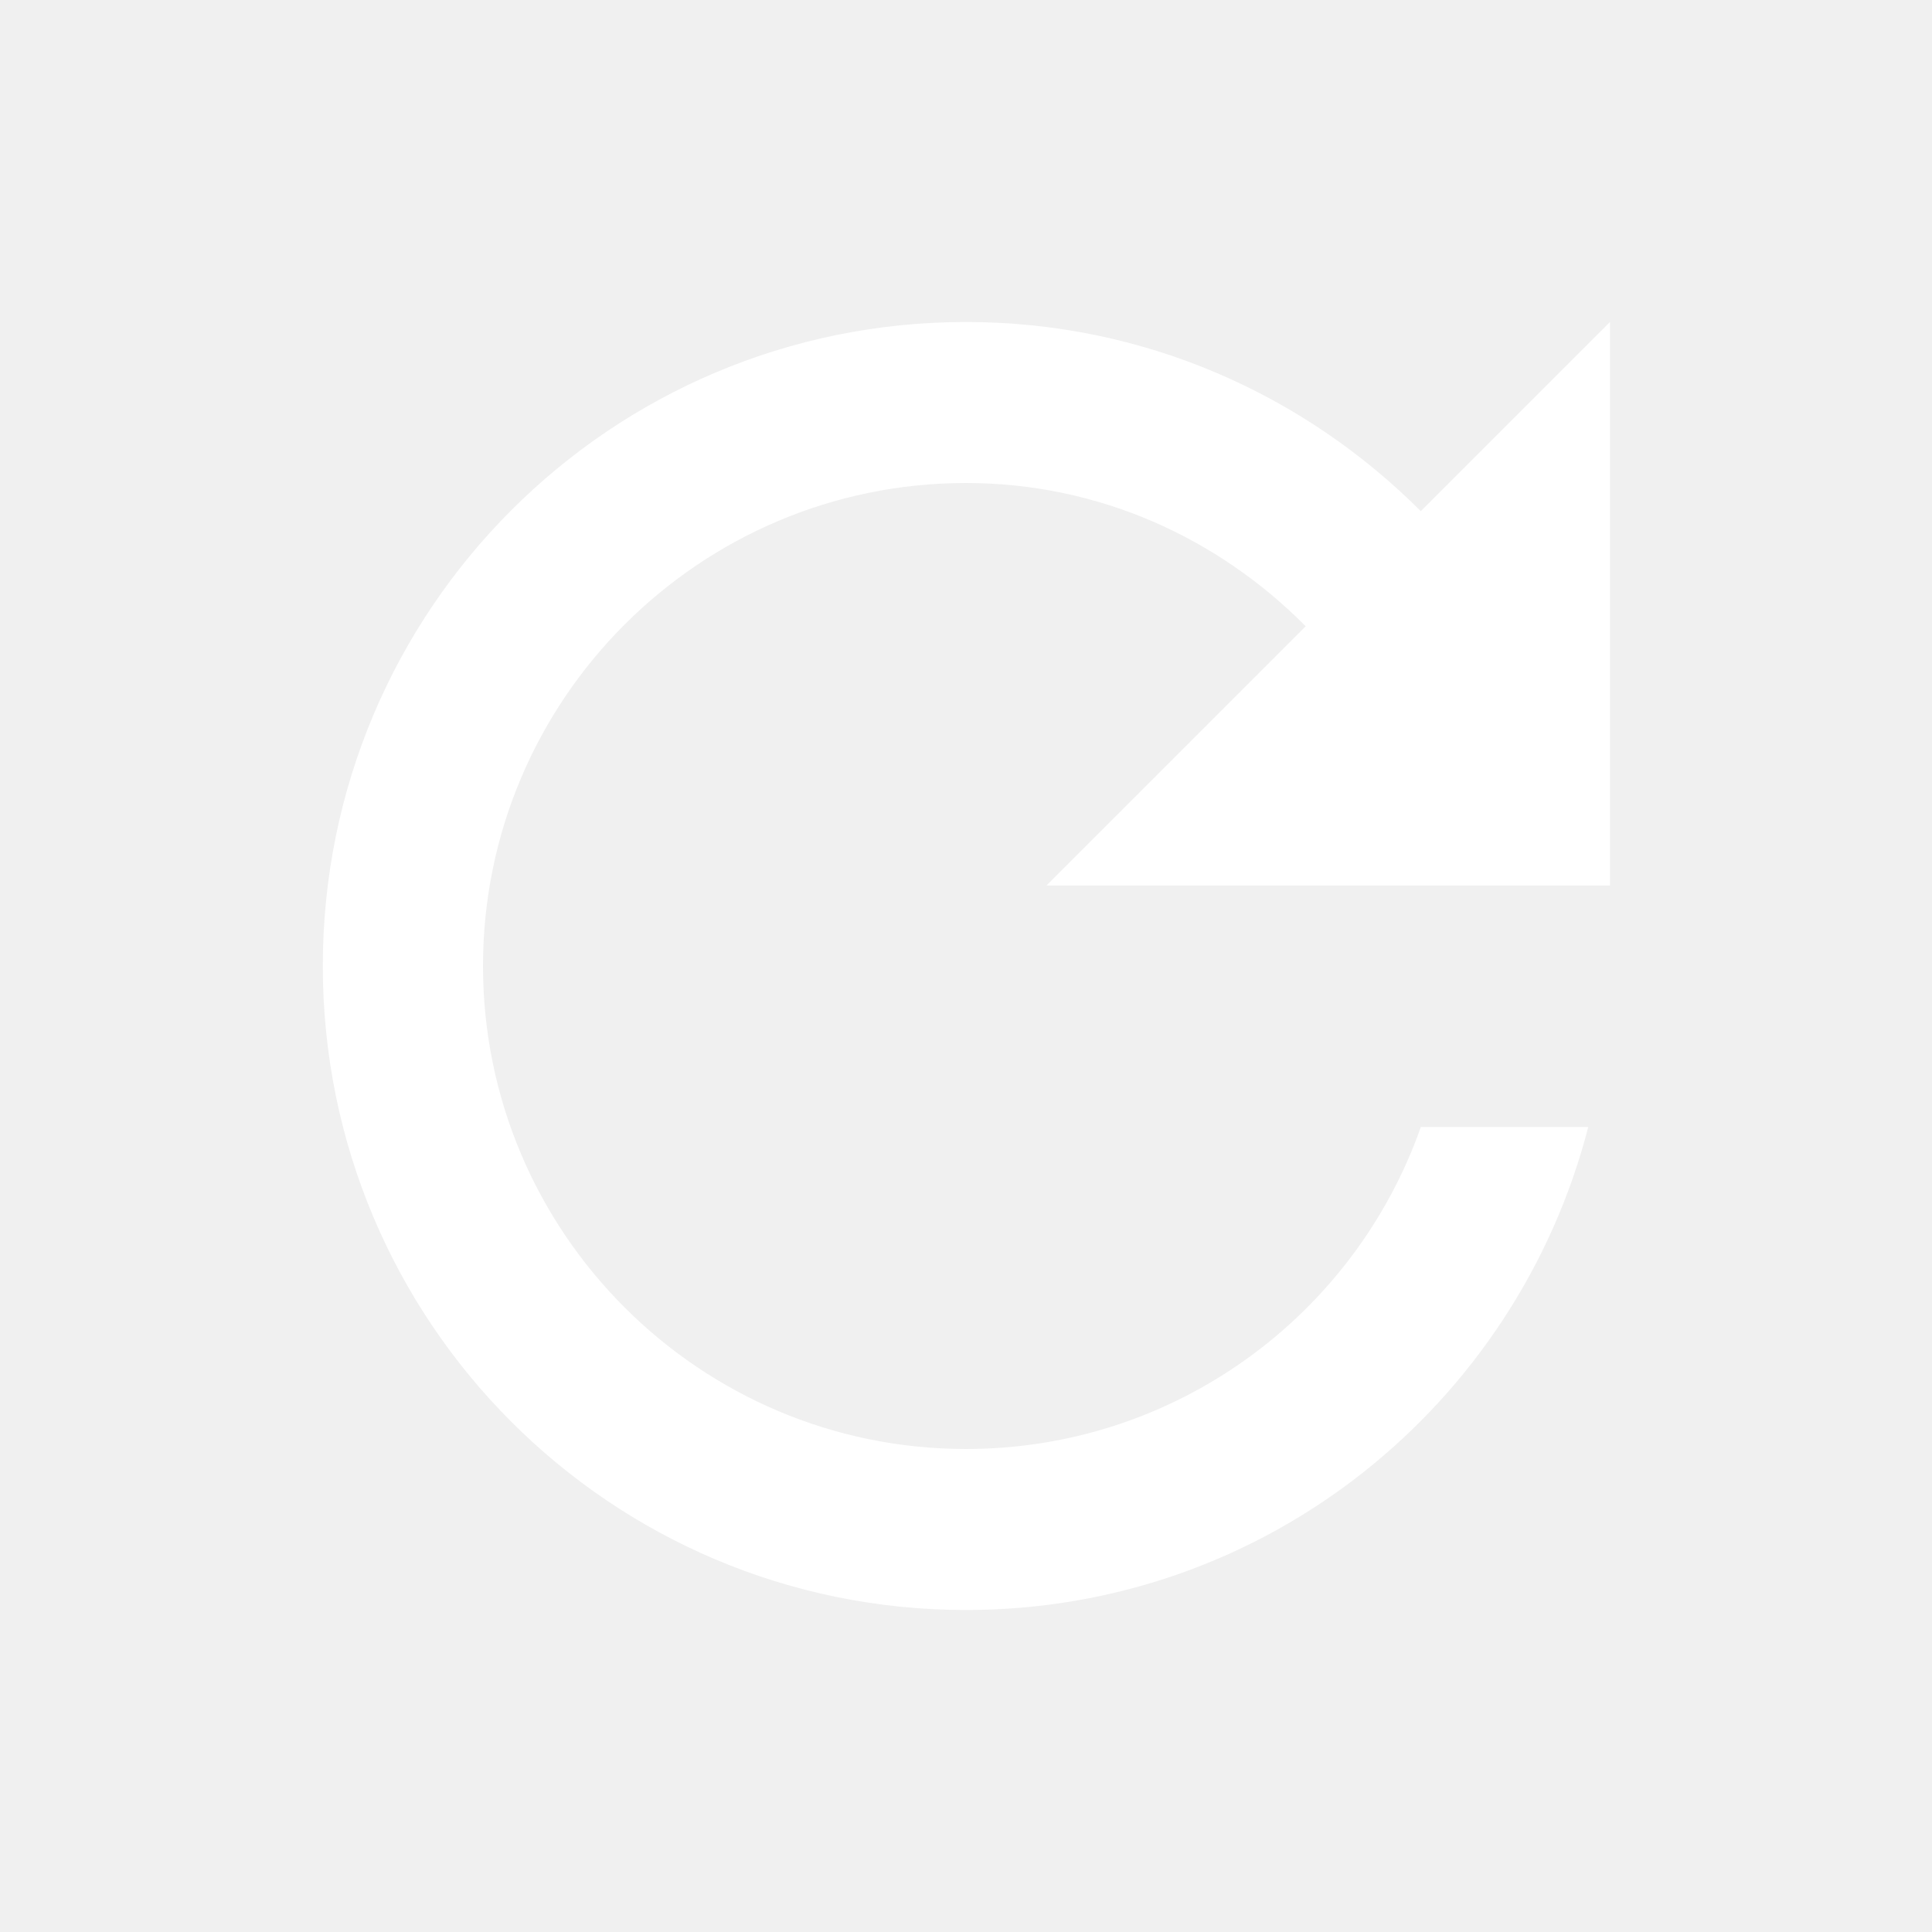
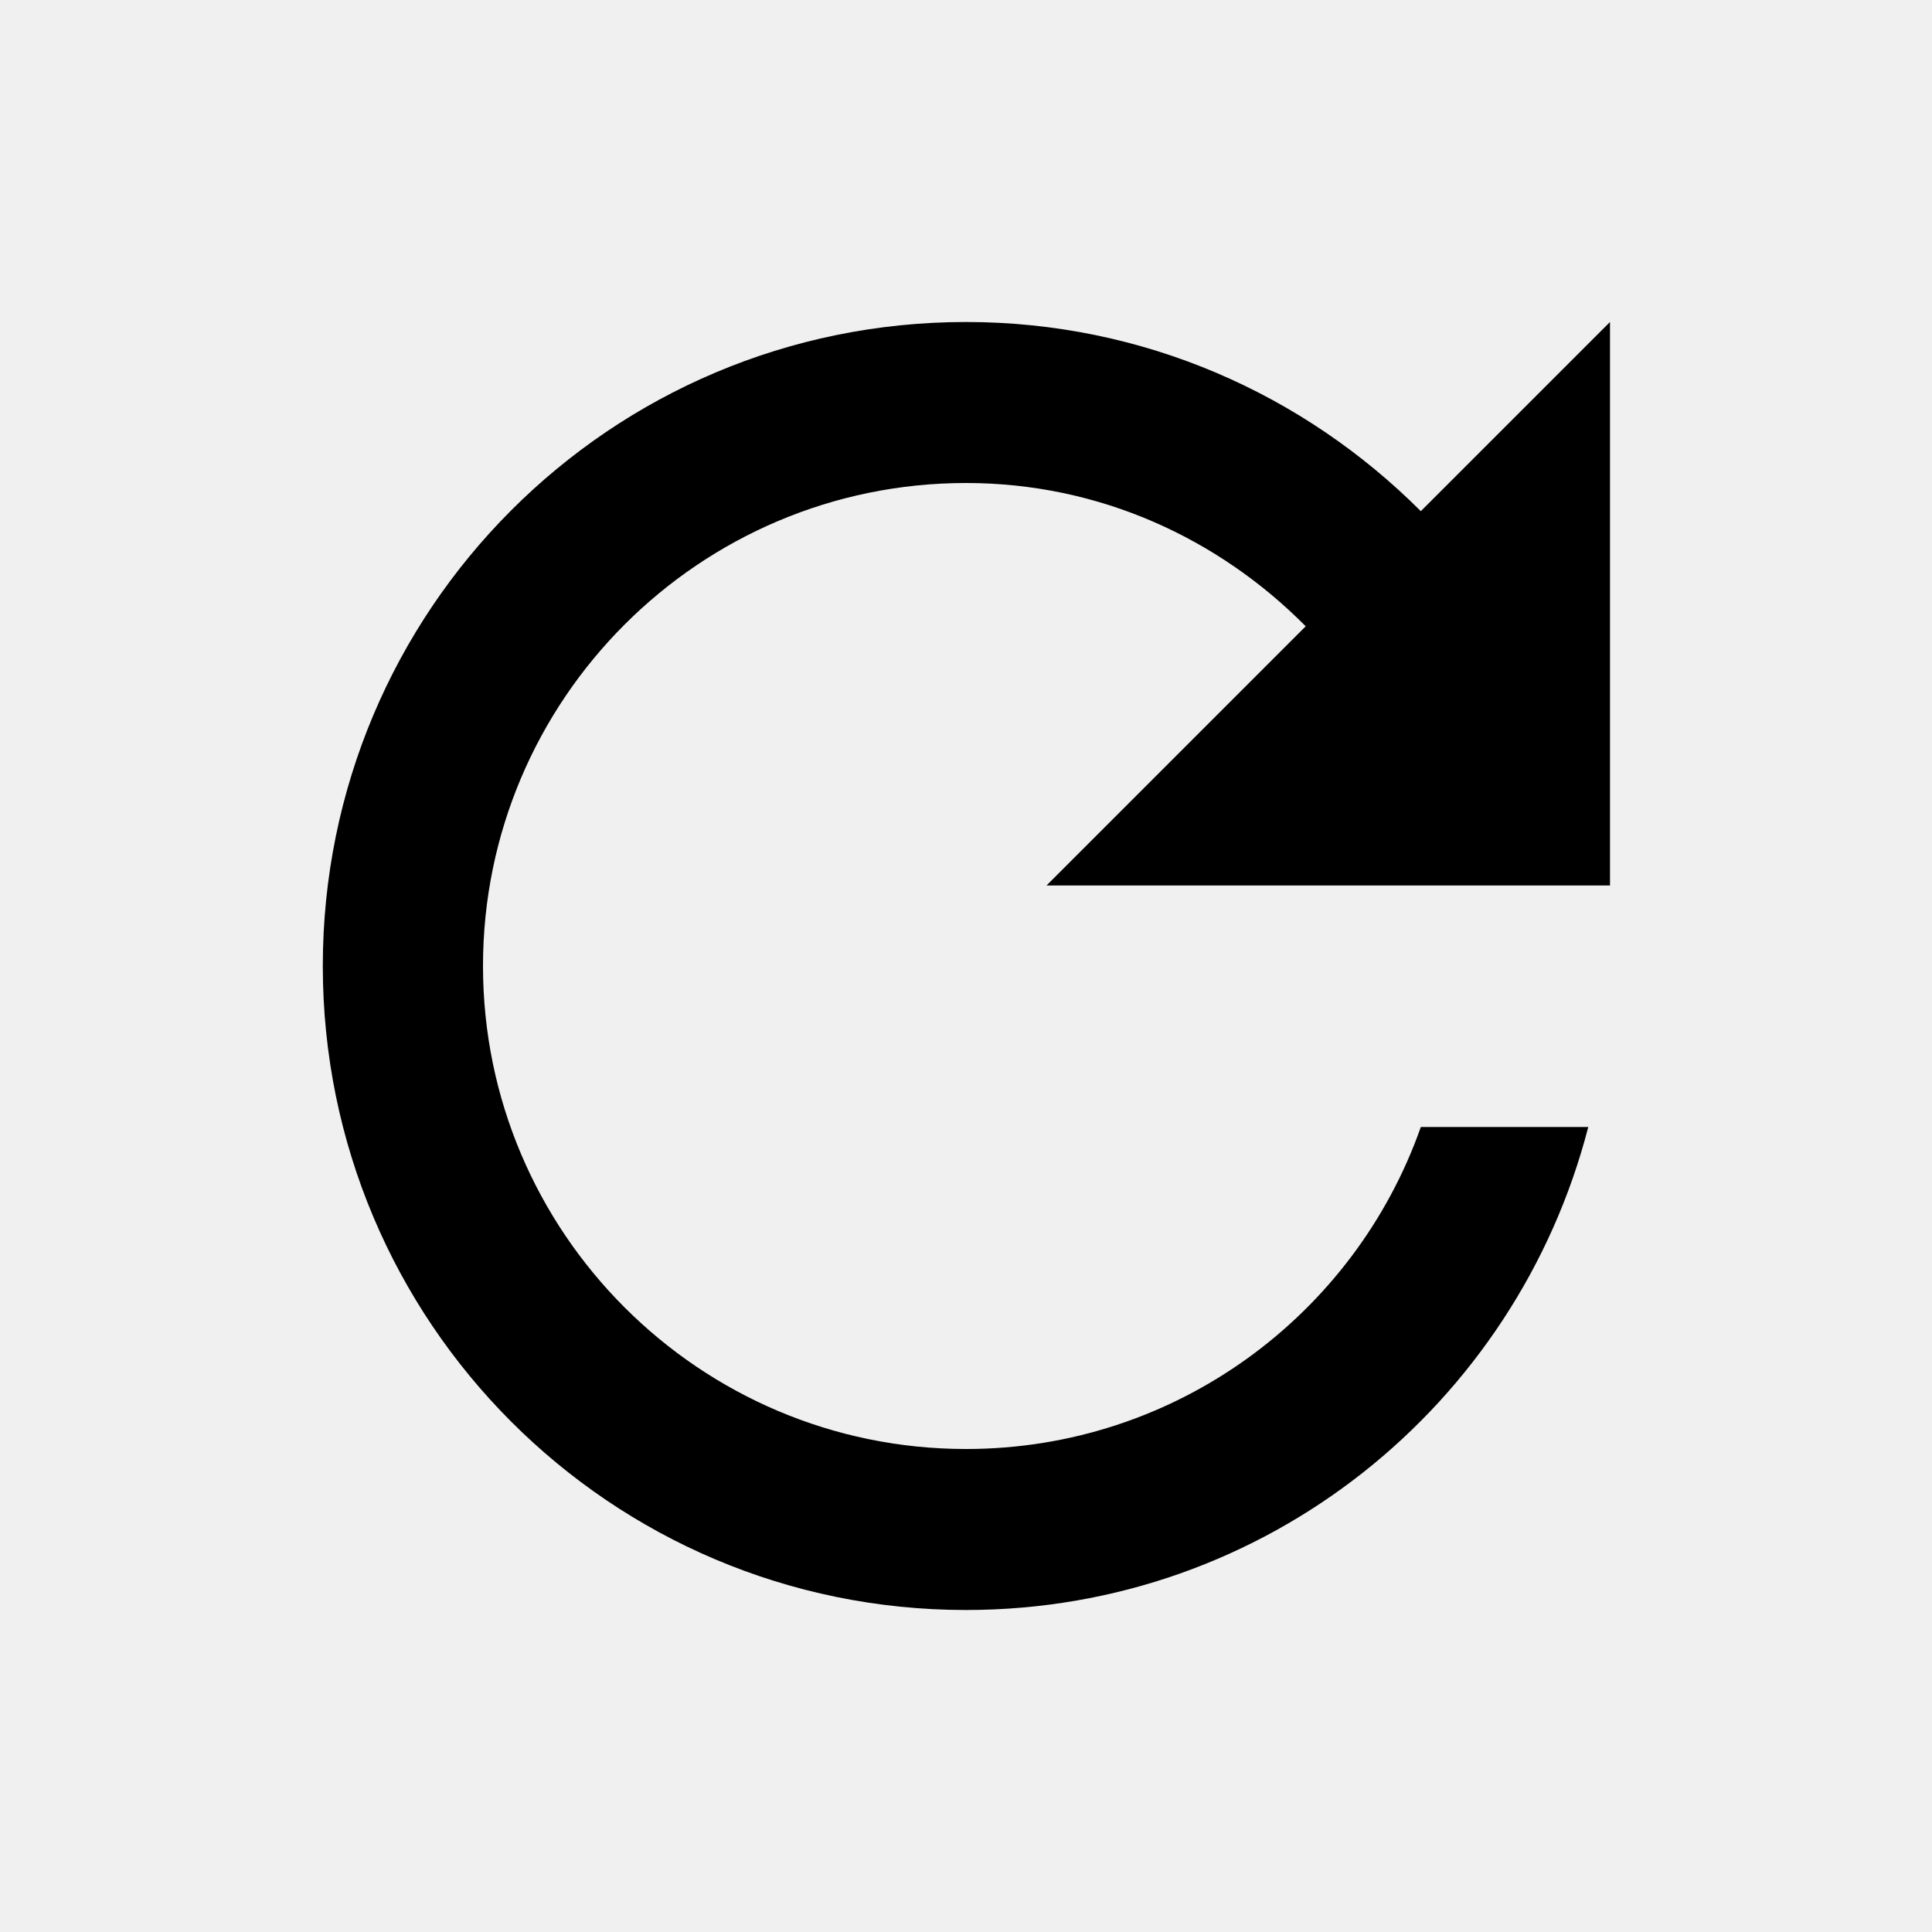
- <svg xmlns="http://www.w3.org/2000/svg" fill="#FFFFFF" height="24" viewBox="0 0 24 24" width="24">
+ <svg xmlns="http://www.w3.org/2000/svg" fill="#000000" height="24" viewBox="0 0 24 24" width="24">
  <path d="M17.65 6.35C16.2 4.9 14.21 4 12 4c-4.42 0-7.99 3.58-7.99 8s3.57 8 7.99 8c3.73 0 6.84-2.55 7.73-6h-2.08c-.82 2.33-3.04 4-5.65 4-3.31 0-6-2.69-6-6s2.69-6 6-6c1.66 0 3.14.69 4.22 1.78L13 11h7V4l-2.35 2.35z" />
  <path d="M0 0h24v24H0z" fill="none" />
</svg>
